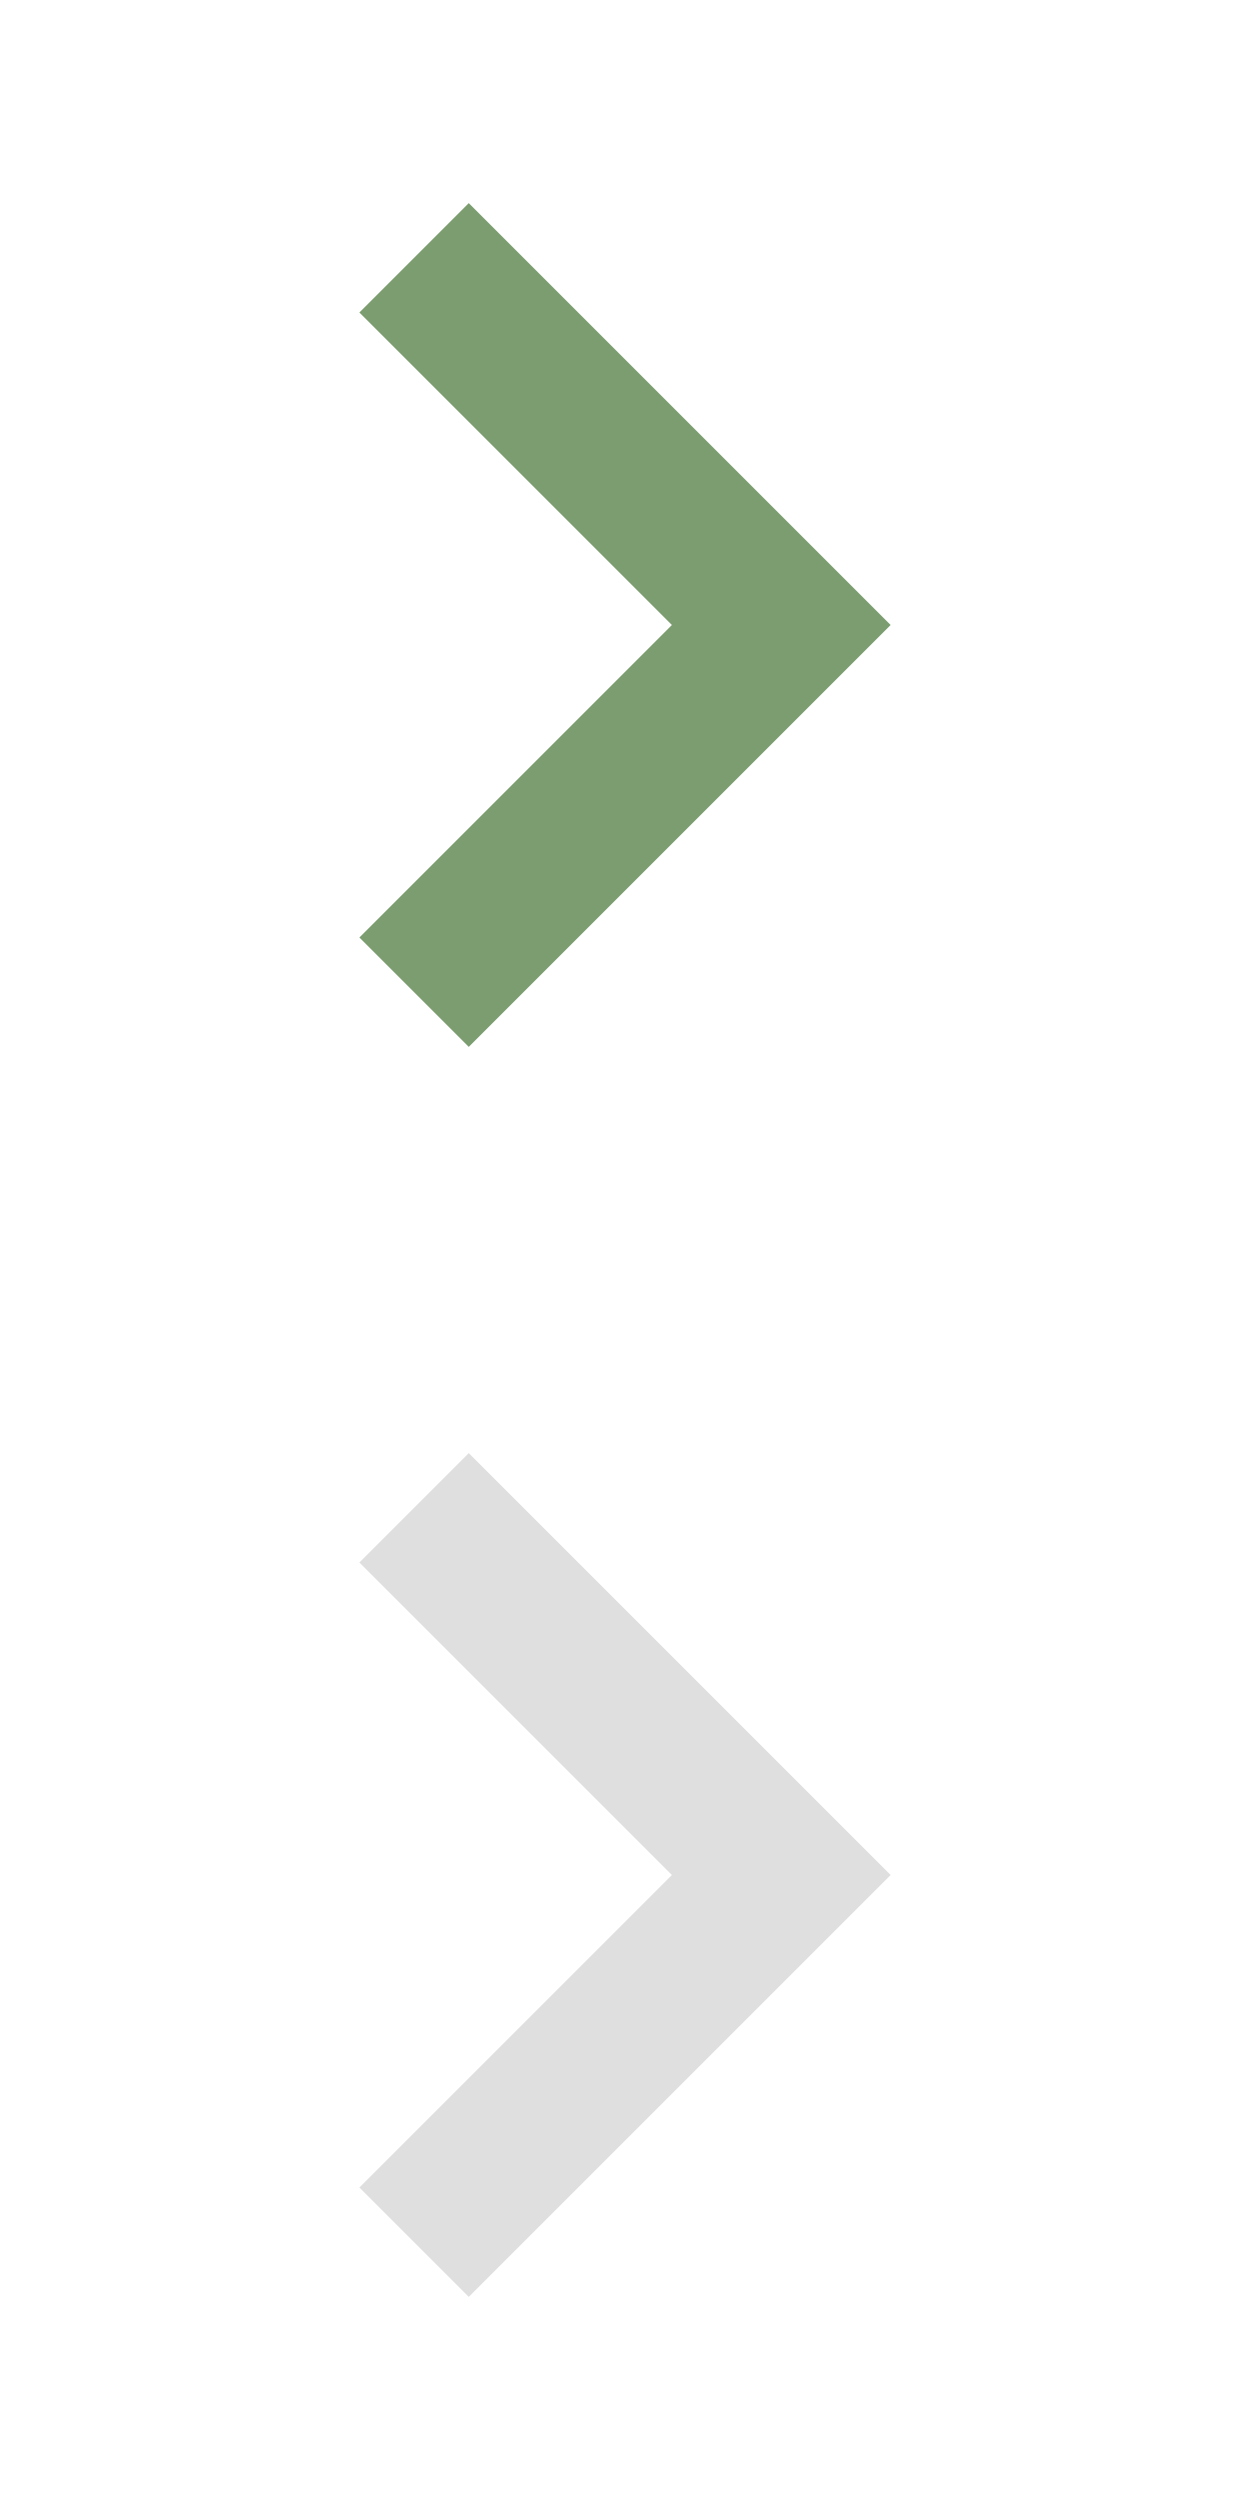
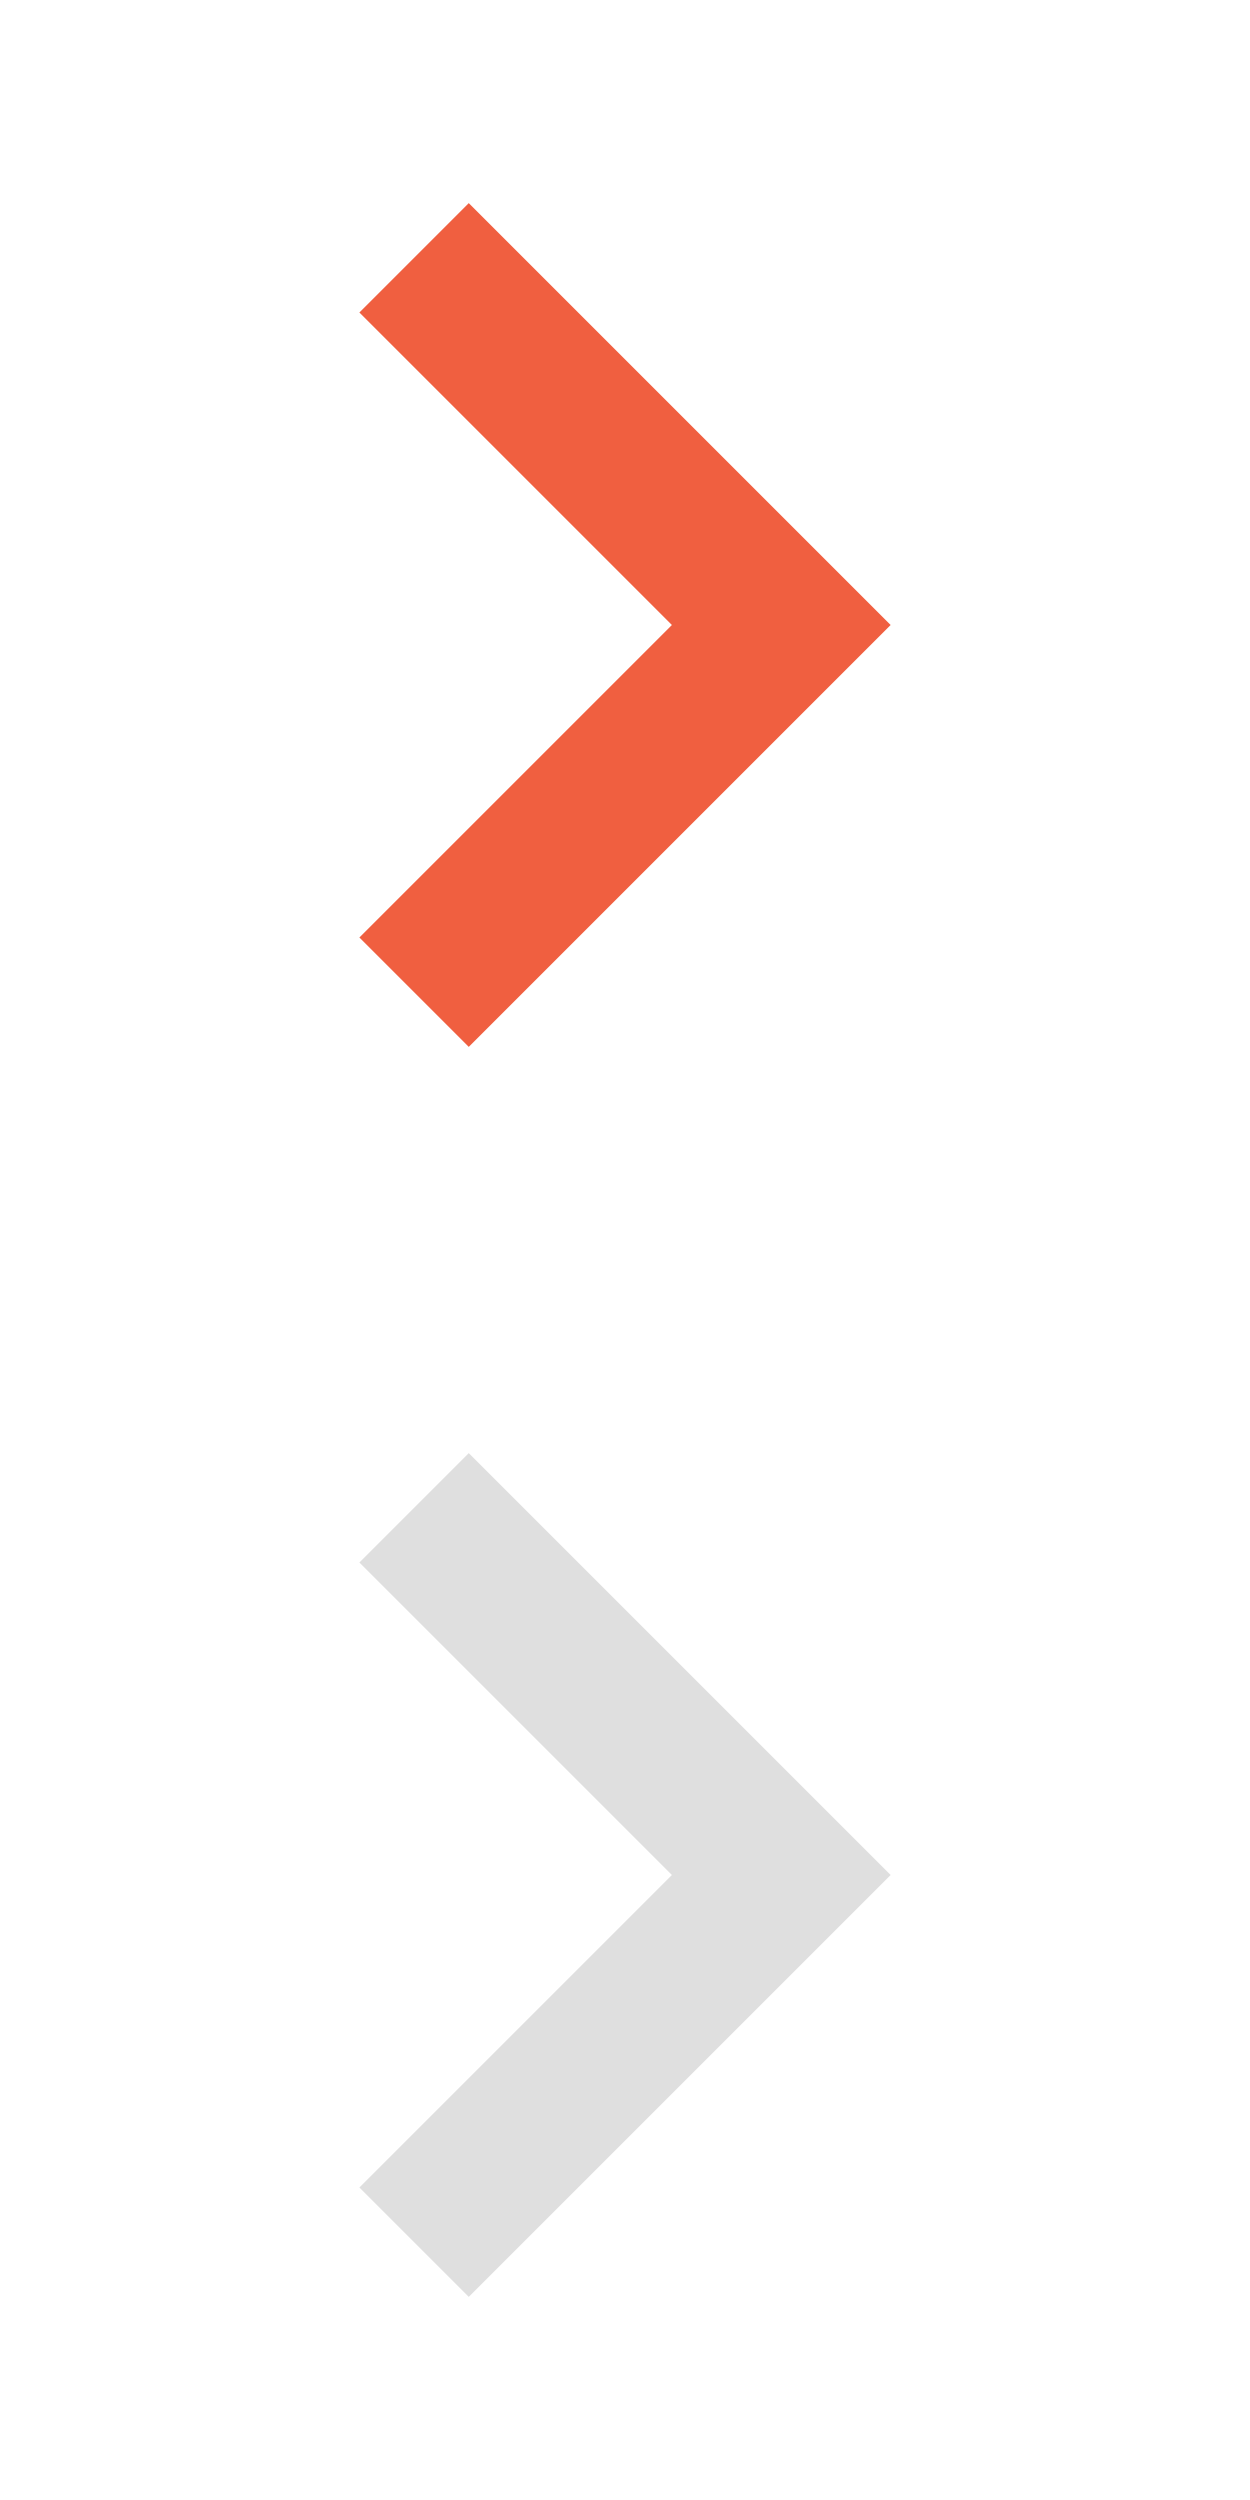
<svg xmlns="http://www.w3.org/2000/svg" x="0px" y="0px" width="16px" height="32px" viewBox="0 0 16 32">
  <g transform="translate(0, 0)">
-     <polygon fill="#7b9d6f" points="6,13.4 4.6,12 8.6,8 4.6,4 6,2.6 11.4,8 " />
+     <polygon fill="#F05F40" points="6,13.4 4.6,12 8.6,8 4.6,4 6,2.6 11.4,8 " />
  </g>
  <g transform="translate(0, 16)">
    <polygon fill="#dfdfdf" points="6,13.4 4.6,12 8.6,8 4.6,4 6,2.6 11.4,8 " />
  </g>
</svg>
